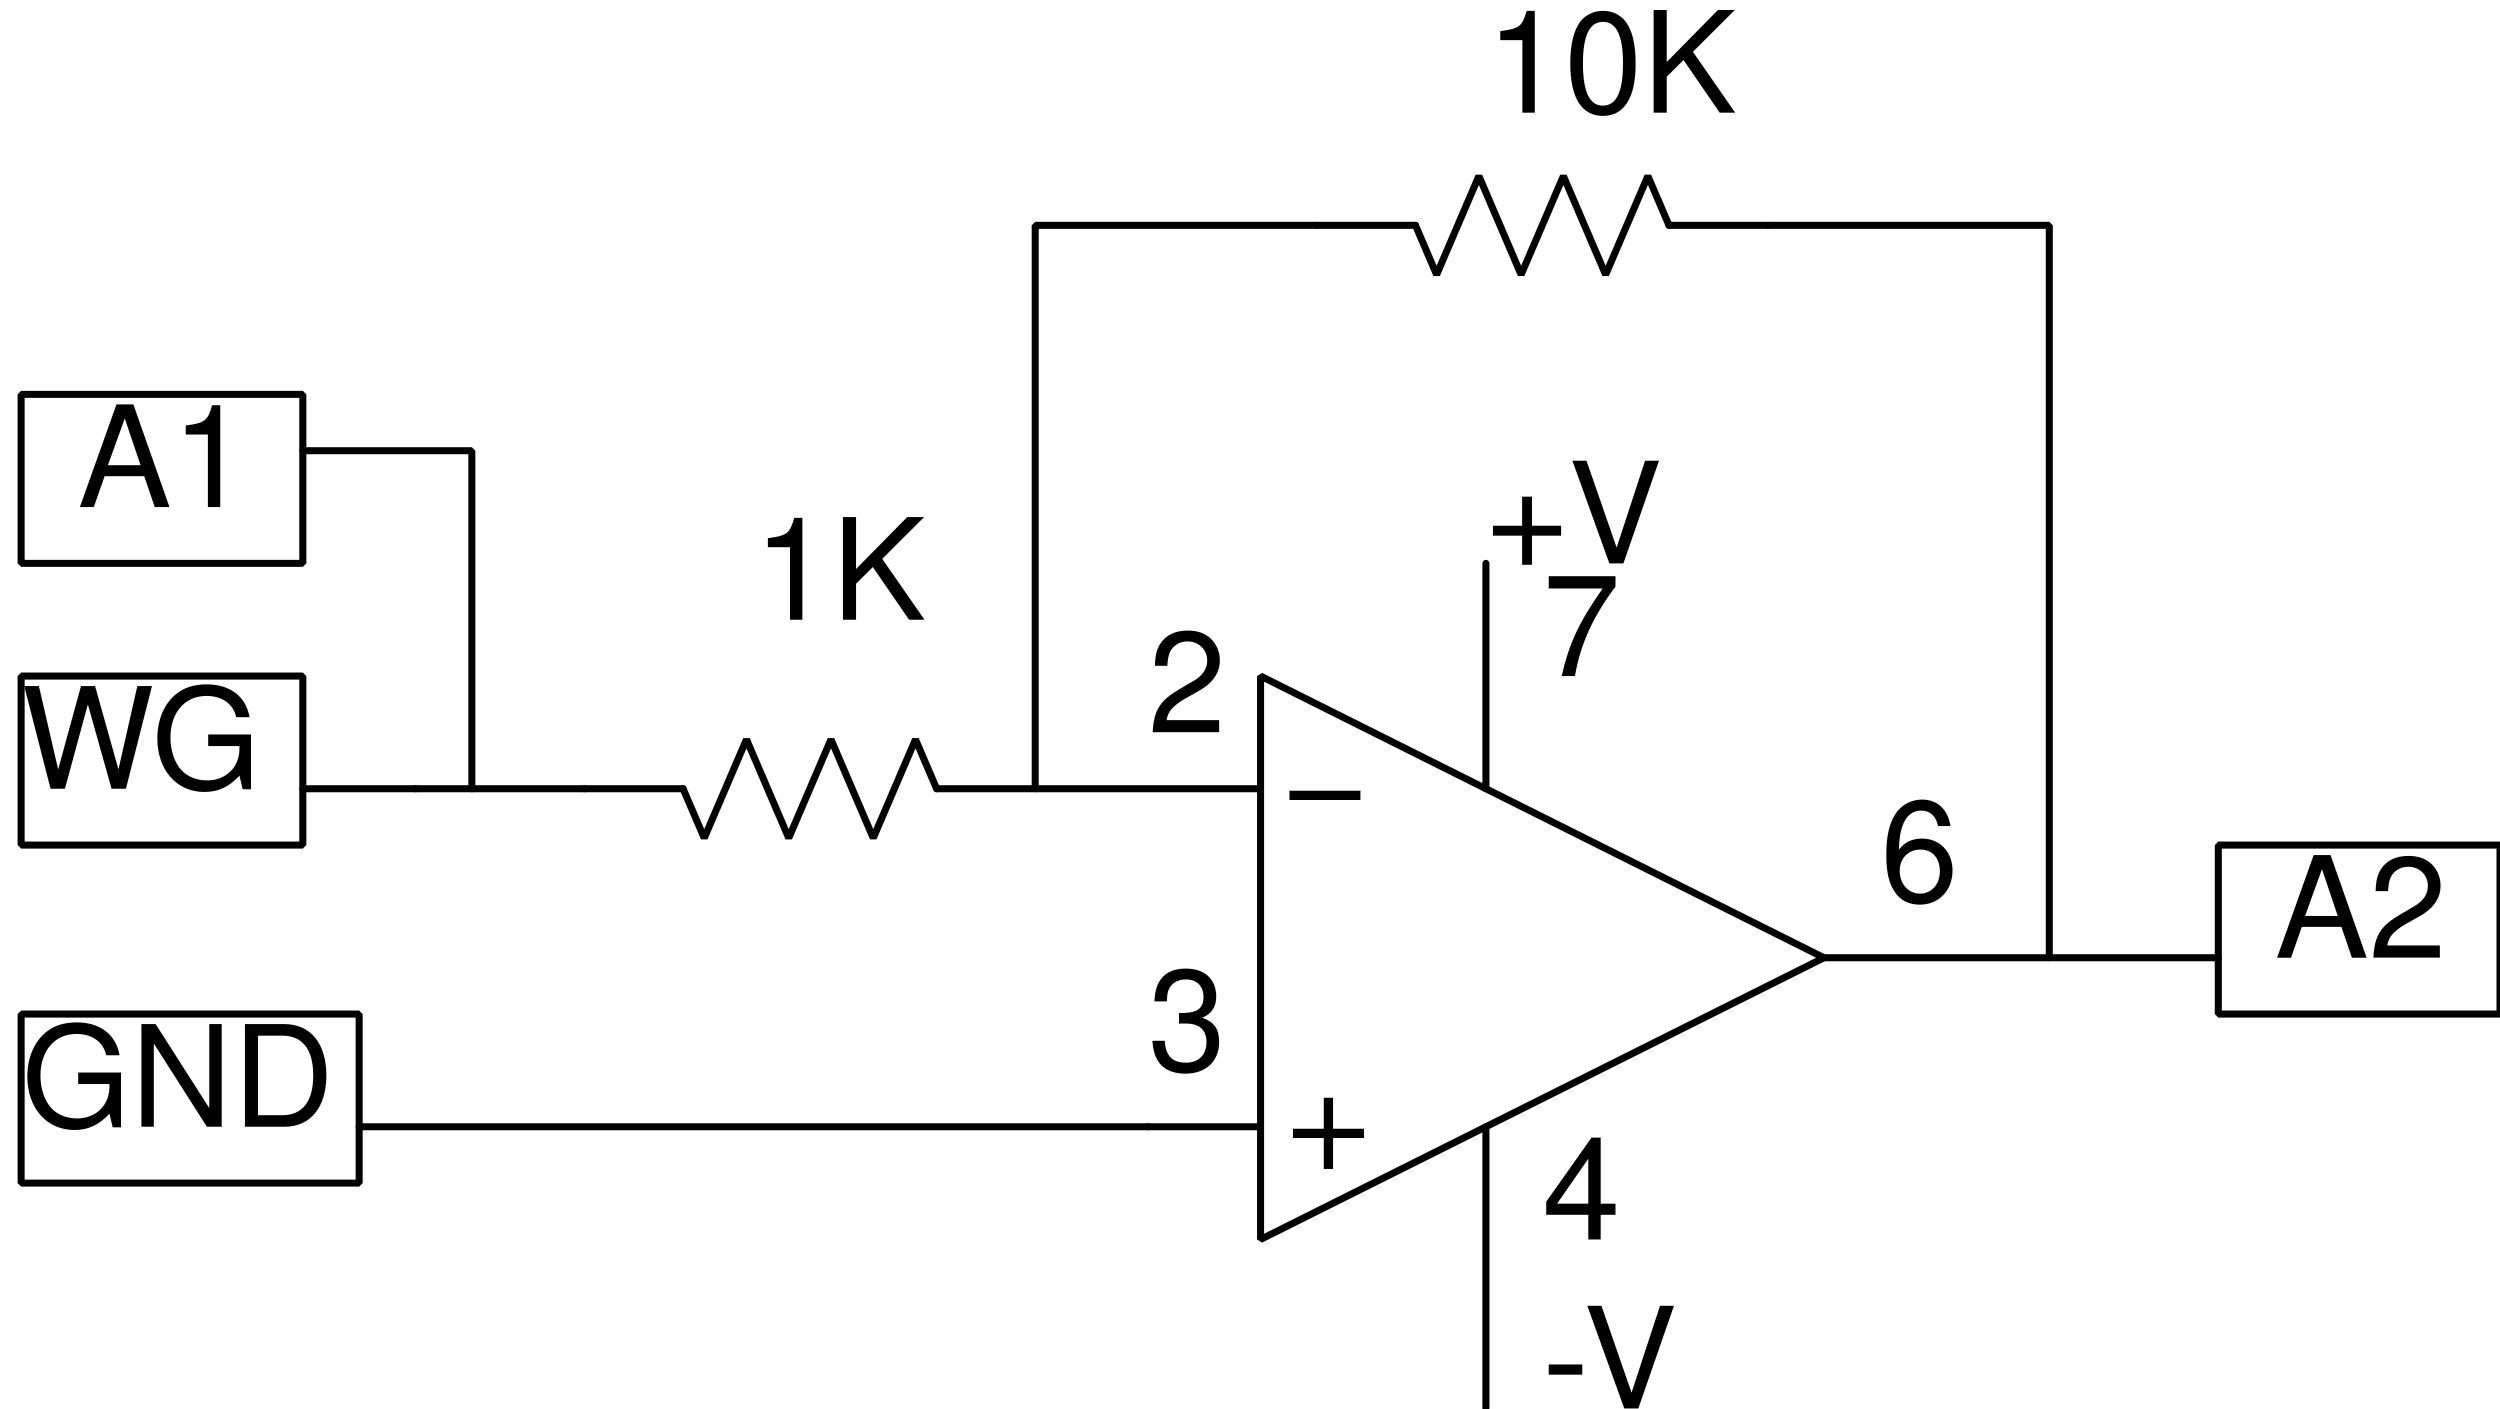
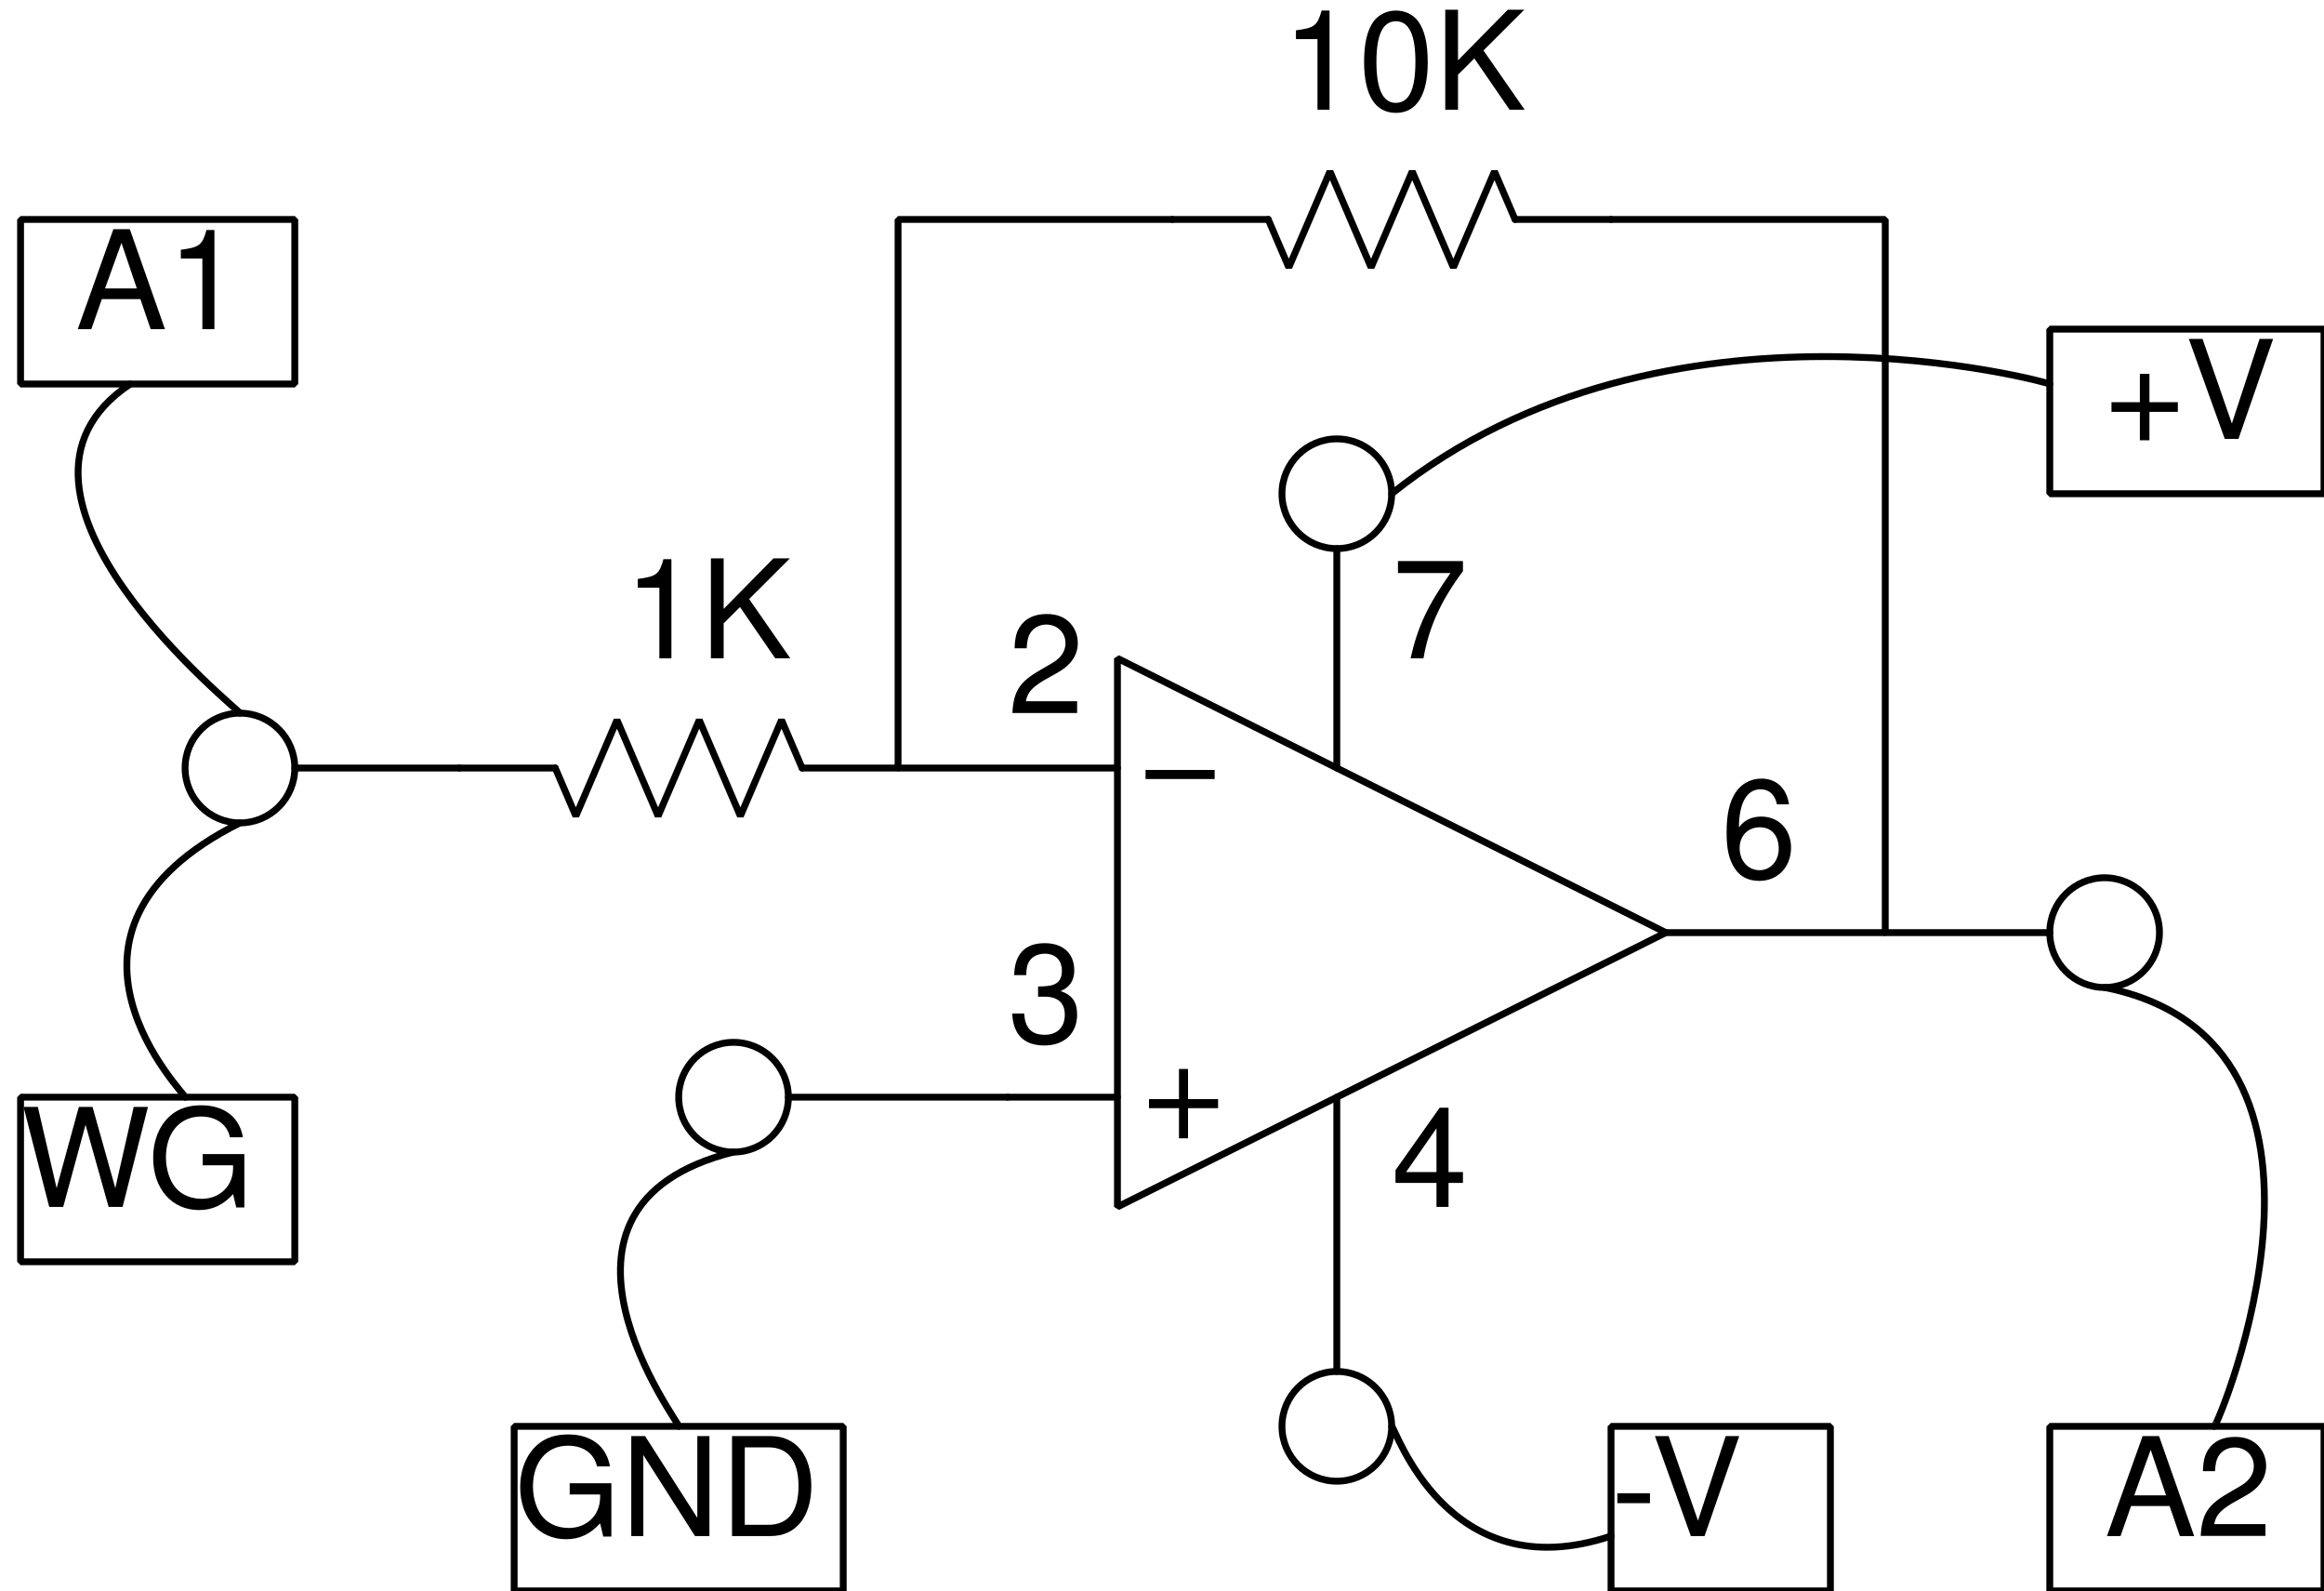
- <svg xmlns="http://www.w3.org/2000/svg" version="1.1" id="opamp-inv" width="100%" height="100%" viewBox="-6 -6 710 400">
+ <svg xmlns="http://www.w3.org/2000/svg" version="1.1" id="opamp-inv" width="100%" height="100%" viewBox="-6 -6 678 464">
  <g stroke="black">
-     <path d="M352,346 L352,186 512,266 z" fill="none" stroke-width="2" stroke-linejoin="bevel" stroke-linecap="round" stroke="#000000" />
-     <g transform="matrix(   1    0   -0    1 371 224)" fill="#000000">
+     <path d="M320,346 L320,186 480,266 z" fill="none" stroke-width="2" stroke-linejoin="bevel" stroke-linecap="round" stroke="#000000" />
+     <g transform="matrix(   1    0   -0    1 339 224)" fill="#000000">
      <text stroke="none" font-family="Times" font-size="40">
        <tspan x="-12" y="6">−</tspan>
      </text>
    </g>
-     <g transform="matrix(   1    0   -0    1 371 316)" fill="#000000">
+     <g transform="matrix(   1    0   -0    1 339 316)" fill="#000000">
      <text stroke="none" font-family="Times" font-size="40">
        <tspan x="-11" y="10">+</tspan>
      </text>
    </g>
-     <path d="M496,58 L468,58 " fill="none" stroke-width="2" stroke-linejoin="bevel" stroke-linecap="round" stroke="#000000" />
-     <path d="M368,58 L396,58 " fill="none" stroke-width="2" stroke-linejoin="bevel" stroke-linecap="round" stroke="#000000" />
-     <path d="M396,58 L402,72 414,44 426,72 438,44 450,72 462,44 468,58 " fill="none" stroke-width="2" stroke-linejoin="bevel" stroke-linecap="round" stroke="#000000" />
-     <path d="M416,218 L416,154 " fill="none" stroke-width="2" stroke-linejoin="bevel" stroke-linecap="round" stroke="#000000" />
-     <path d="M416,314 L416,394 " fill="none" stroke-width="2" stroke-linejoin="bevel" stroke-linecap="round" stroke="#000000" />
-     <path d="M512,266 L576,266 576,58 496,58 " fill="none" stroke-width="2" stroke-linejoin="bevel" stroke-linecap="round" stroke="#000000" />
-     <path d="M368,58 L288,58 288,218 352,218 " fill="none" stroke-width="2" stroke-linejoin="bevel" stroke-linecap="round" stroke="#000000" />
-     <path d="M288,218 L260,218 " fill="none" stroke-width="2" stroke-linejoin="bevel" stroke-linecap="round" stroke="#000000" />
-     <path d="M160,218 L188,218 " fill="none" stroke-width="2" stroke-linejoin="bevel" stroke-linecap="round" stroke="#000000" />
-     <path d="M188,218 L194,232 206,204 218,232 230,204 242,232 254,204 260,218 " fill="none" stroke-width="2" stroke-linejoin="bevel" stroke-linecap="round" stroke="#000000" />
-     <path d="M160,218 L112,218 " fill="none" stroke-width="2" stroke-linejoin="bevel" stroke-linecap="round" stroke="#000000" />
-     <g transform="matrix(   1    0   -0    1  32 218)" fill="#000000">
+     <path d="M464,58 L436,58 " fill="none" stroke-width="2" stroke-linejoin="bevel" stroke-linecap="round" stroke="#000000" />
+     <path d="M336,58 L364,58 " fill="none" stroke-width="2" stroke-linejoin="bevel" stroke-linecap="round" stroke="#000000" />
+     <path d="M364,58 L370,72 382,44 394,72 406,44 418,72 430,44 436,58 " fill="none" stroke-width="2" stroke-linejoin="bevel" stroke-linecap="round" stroke="#000000" />
+     <path d="M384,218 L384,154 " fill="none" stroke-width="2" stroke-linejoin="bevel" stroke-linecap="round" stroke="#000000" />
+     <path d="M384,314 L384,394 " fill="none" stroke-width="2" stroke-linejoin="bevel" stroke-linecap="round" stroke="#000000" />
+     <path d="M480,266 L544,266 544,58 464,58 " fill="none" stroke-width="2" stroke-linejoin="bevel" stroke-linecap="round" stroke="#000000" />
+     <path d="M336,58 L256,58 256,218 320,218 " fill="none" stroke-width="2" stroke-linejoin="bevel" stroke-linecap="round" stroke="#000000" />
+     <path d="M256,218 L228,218 " fill="none" stroke-width="2" stroke-linejoin="bevel" stroke-linecap="round" stroke="#000000" />
+     <path d="M128,218 L156,218 " fill="none" stroke-width="2" stroke-linejoin="bevel" stroke-linecap="round" stroke="#000000" />
+     <path d="M156,218 L162,232 174,204 186,232 198,204 210,232 222,204 228,218 " fill="none" stroke-width="2" stroke-linejoin="bevel" stroke-linecap="round" stroke="#000000" />
+     <path d="M128,218 L80,218 " fill="none" stroke-width="2" stroke-linejoin="bevel" stroke-linecap="round" stroke="#000000" />
+     <g transform="matrix(   1    0   -0    1   0 218)" fill="#000000">
      <text stroke="none" font-family="Helvetica" font-size="40">
        <tspan x="0" y="0" />
      </text>
    </g>
-     <g transform="matrix(   1    0   -0    1   0 218)" fill="#000000">
+     <g transform="matrix(   1    0   -0    1   0 346)" fill="#000000">
      <text stroke="none" font-family="Helvetica" font-size="40">
        <tspan x="0" y="0">WG</tspan>
      </text>
    </g>
-     <path d="M0,186 L0,234 80,234 80,186 z" fill="none" stroke-width="2" stroke-linejoin="bevel" stroke-linecap="round" stroke="#000000" />
-     <path d="M0,106 L0,154 80,154 80,106 z" fill="none" stroke-width="2" stroke-linejoin="bevel" stroke-linecap="round" stroke="#000000" />
-     <path d="M112,218 L80,218 " fill="none" stroke-width="2" stroke-linejoin="bevel" stroke-linecap="round" stroke="#000000" />
-     <path d="M128,218 L128,122 80,122 " fill="none" stroke-width="2" stroke-linejoin="bevel" stroke-linecap="round" stroke="#000000" />
-     <g transform="matrix(   1    0   -0    1  16 138)" fill="#000000">
+     <path d="M0,58 L0,106 80,106 80,58 z" fill="none" stroke-width="2" stroke-linejoin="bevel" stroke-linecap="round" stroke="#000000" />
+     <path d="M0,314 L0,362 80,362 80,314 z" fill="none" stroke-width="2" stroke-linejoin="bevel" stroke-linecap="round" stroke="#000000" />
+     <g transform="matrix(   1    0   -0    1  16  90)" fill="#000000">
      <text stroke="none" font-family="Helvetica" font-size="40">
        <tspan x="0" y="0">A1</tspan>
      </text>
    </g>
-     <path d="M624,234 L624,282 704,282 704,234 z" fill="none" stroke-width="2" stroke-linejoin="bevel" stroke-linecap="round" stroke="#000000" />
-     <g transform="matrix(   1    0   -0    1 640 266)" fill="#000000">
+     <path d="M592,410 L592,458 672,458 672,410 z" fill="none" stroke-width="2" stroke-linejoin="bevel" stroke-linecap="round" stroke="#000000" />
+     <g transform="matrix(   1    0   -0    1 608 442)" fill="#000000">
      <text stroke="none" font-family="Helvetica" font-size="40">
        <tspan x="0" y="0">A2</tspan>
      </text>
    </g>
-     <path d="M576,266 L624,266 " fill="none" stroke-width="2" stroke-linejoin="bevel" stroke-linecap="round" stroke="#000000" />
-     <path d="M352,314 L320,314 " fill="none" stroke-width="2" stroke-linejoin="bevel" stroke-linecap="round" stroke="#000000" />
-     <path d="M0,282 L0,330 96,330 96,282 z" fill="none" stroke-width="2" stroke-linejoin="bevel" stroke-linecap="round" stroke="#000000" />
-     <g transform="matrix(   1    0   -0    1   0 314)" fill="#000000">
+     <path d="M544,266 L592,266 " fill="none" stroke-width="2" stroke-linejoin="bevel" stroke-linecap="round" stroke="#000000" />
+     <path d="M320,314 L288,314 " fill="none" stroke-width="2" stroke-linejoin="bevel" stroke-linecap="round" stroke="#000000" />
+     <path d="M144,410 L144,458 240,458 240,410 z" fill="none" stroke-width="2" stroke-linejoin="bevel" stroke-linecap="round" stroke="#000000" />
+     <g transform="matrix(   1    0   -0    1 144 442)" fill="#000000">
      <text stroke="none" font-family="Helvetica" font-size="40">
        <tspan x="0" y="0">GND</tspan>
      </text>
    </g>
-     <path d="M320,314 L96,314 " fill="none" stroke-width="2" stroke-linejoin="bevel" stroke-linecap="round" stroke="#000000" />
-     <g transform="matrix(   1    0   -0    1 416  26)" fill="#000000">
+     <g transform="matrix(   1    0   -0    1 368  26)" fill="#000000">
      <text stroke="none" font-family="Helvetica" font-size="40">
        <tspan x="0" y="0">10K</tspan>
      </text>
    </g>
-     <g transform="matrix(   1    0   -0    1 208 170)" fill="#000000">
+     <g transform="matrix(   1    0   -0    1 176 186)" fill="#000000">
      <text stroke="none" font-family="Helvetica" font-size="40">
        <tspan x="0" y="0">1K</tspan>
      </text>
    </g>
-     <g transform="matrix(   1    0   -0    1 416 154)" fill="#000000">
+     <g transform="matrix(   1    0   -0    1 608 122)" fill="#000000">
      <text stroke="none" font-family="Helvetica" font-size="40">
        <tspan x="0" y="0">+V</tspan>
      </text>
    </g>
-     <g transform="matrix(   1    0   -0    1 432 394)" fill="#000000">
+     <g transform="matrix(   1    0   -0    1 464 442)" fill="#000000">
      <text stroke="none" font-family="Helvetica" font-size="40">
        <tspan x="0" y="0">-V</tspan>
      </text>
    </g>
-     <g transform="matrix(   1    0   -0    1 320 202)" fill="#000000">
+     <g transform="matrix(   1    0   -0    1 288 202)" fill="#000000">
      <text stroke="none" font-family="Helvetica" font-size="40">
        <tspan x="0" y="0">2</tspan>
      </text>
    </g>
-     <g transform="matrix(   1    0   -0    1 320 298)" fill="#000000">
+     <g transform="matrix(   1    0   -0    1 288 298)" fill="#000000">
      <text stroke="none" font-family="Helvetica" font-size="40">
        <tspan x="0" y="0">3</tspan>
      </text>
    </g>
-     <g transform="matrix(   1    0   -0    1 528 250)" fill="#000000">
+     <g transform="matrix(   1    0   -0    1 496 250)" fill="#000000">
      <text stroke="none" font-family="Helvetica" font-size="40">
        <tspan x="0" y="0">6</tspan>
      </text>
    </g>
-     <g transform="matrix(   1    0   -0    1 432 186)" fill="#000000">
+     <g transform="matrix(   1    0   -0    1 400 186)" fill="#000000">
      <text stroke="none" font-family="Helvetica" font-size="40">
        <tspan x="0" y="0">7</tspan>
      </text>
    </g>
-     <g transform="matrix(   1    0   -0    1 432 346)" fill="#000000">
+     <g transform="matrix(   1    0   -0    1 400 346)" fill="#000000">
      <text stroke="none" font-family="Helvetica" font-size="40">
        <tspan x="0" y="0">4</tspan>
      </text>
    </g>
+     <path d="M592,90 L592,138 672,138 672,90 z" fill="none" stroke-width="2" stroke-linejoin="bevel" stroke-linecap="round" stroke="#000000" />
+     <path d="M464,410 L464,458 528,458 528,410 z" fill="none" stroke-width="2" stroke-linejoin="bevel" stroke-linecap="round" stroke="#000000" />
+     <ellipse cx="64" cy="218" rx="16" ry="16" fill="none" stroke-width="2" stroke-linejoin="bevel" stroke-linecap="round" stroke="#000000" />
+     <ellipse cx="208" cy="314" rx="16" ry="16" fill="none" stroke-width="2" stroke-linejoin="bevel" stroke-linecap="round" stroke="#000000" />
+     <ellipse cx="608" cy="266" rx="16" ry="16" fill="none" stroke-width="2" stroke-linejoin="bevel" stroke-linecap="round" stroke="#000000" />
+     <ellipse cx="384" cy="410" rx="16" ry="16" fill="none" stroke-width="2" stroke-linejoin="bevel" stroke-linecap="round" stroke="#000000" />
+     <ellipse cx="384" cy="138" rx="16" ry="16" fill="none" stroke-width="2" stroke-linejoin="bevel" stroke-linecap="round" stroke="#000000" />
+     <path d="M288,314 L224,314 " fill="none" stroke-width="2" stroke-linejoin="bevel" stroke-linecap="round" stroke="#000000" />
+     <path d="M640,410 C641,410 688,298 608,282 " fill="none" stroke-width="2" stroke-linejoin="bevel" stroke-linecap="round" stroke="#000000" />
+     <path d="M400,410 C401,410 416,458 464,442 " fill="none" stroke-width="2" stroke-linejoin="bevel" stroke-linecap="round" stroke="#000000" />
+     <path d="M192,410 C193,410 144,346 208,330 " fill="none" stroke-width="2" stroke-linejoin="bevel" stroke-linecap="round" stroke="#000000" />
+     <path d="M48,314 C49,314 0,266 64,234 " fill="none" stroke-width="2" stroke-linejoin="bevel" stroke-linecap="round" stroke="#000000" />
+     <path d="M64,202 C65,202 -16,138 32,106 " fill="none" stroke-width="2" stroke-linejoin="bevel" stroke-linecap="round" stroke="#000000" />
+     <path d="M592,106 C593,106 480,74 400,138 " fill="none" stroke-width="2" stroke-linejoin="bevel" stroke-linecap="round" stroke="#000000" />
  </g>
</svg>
